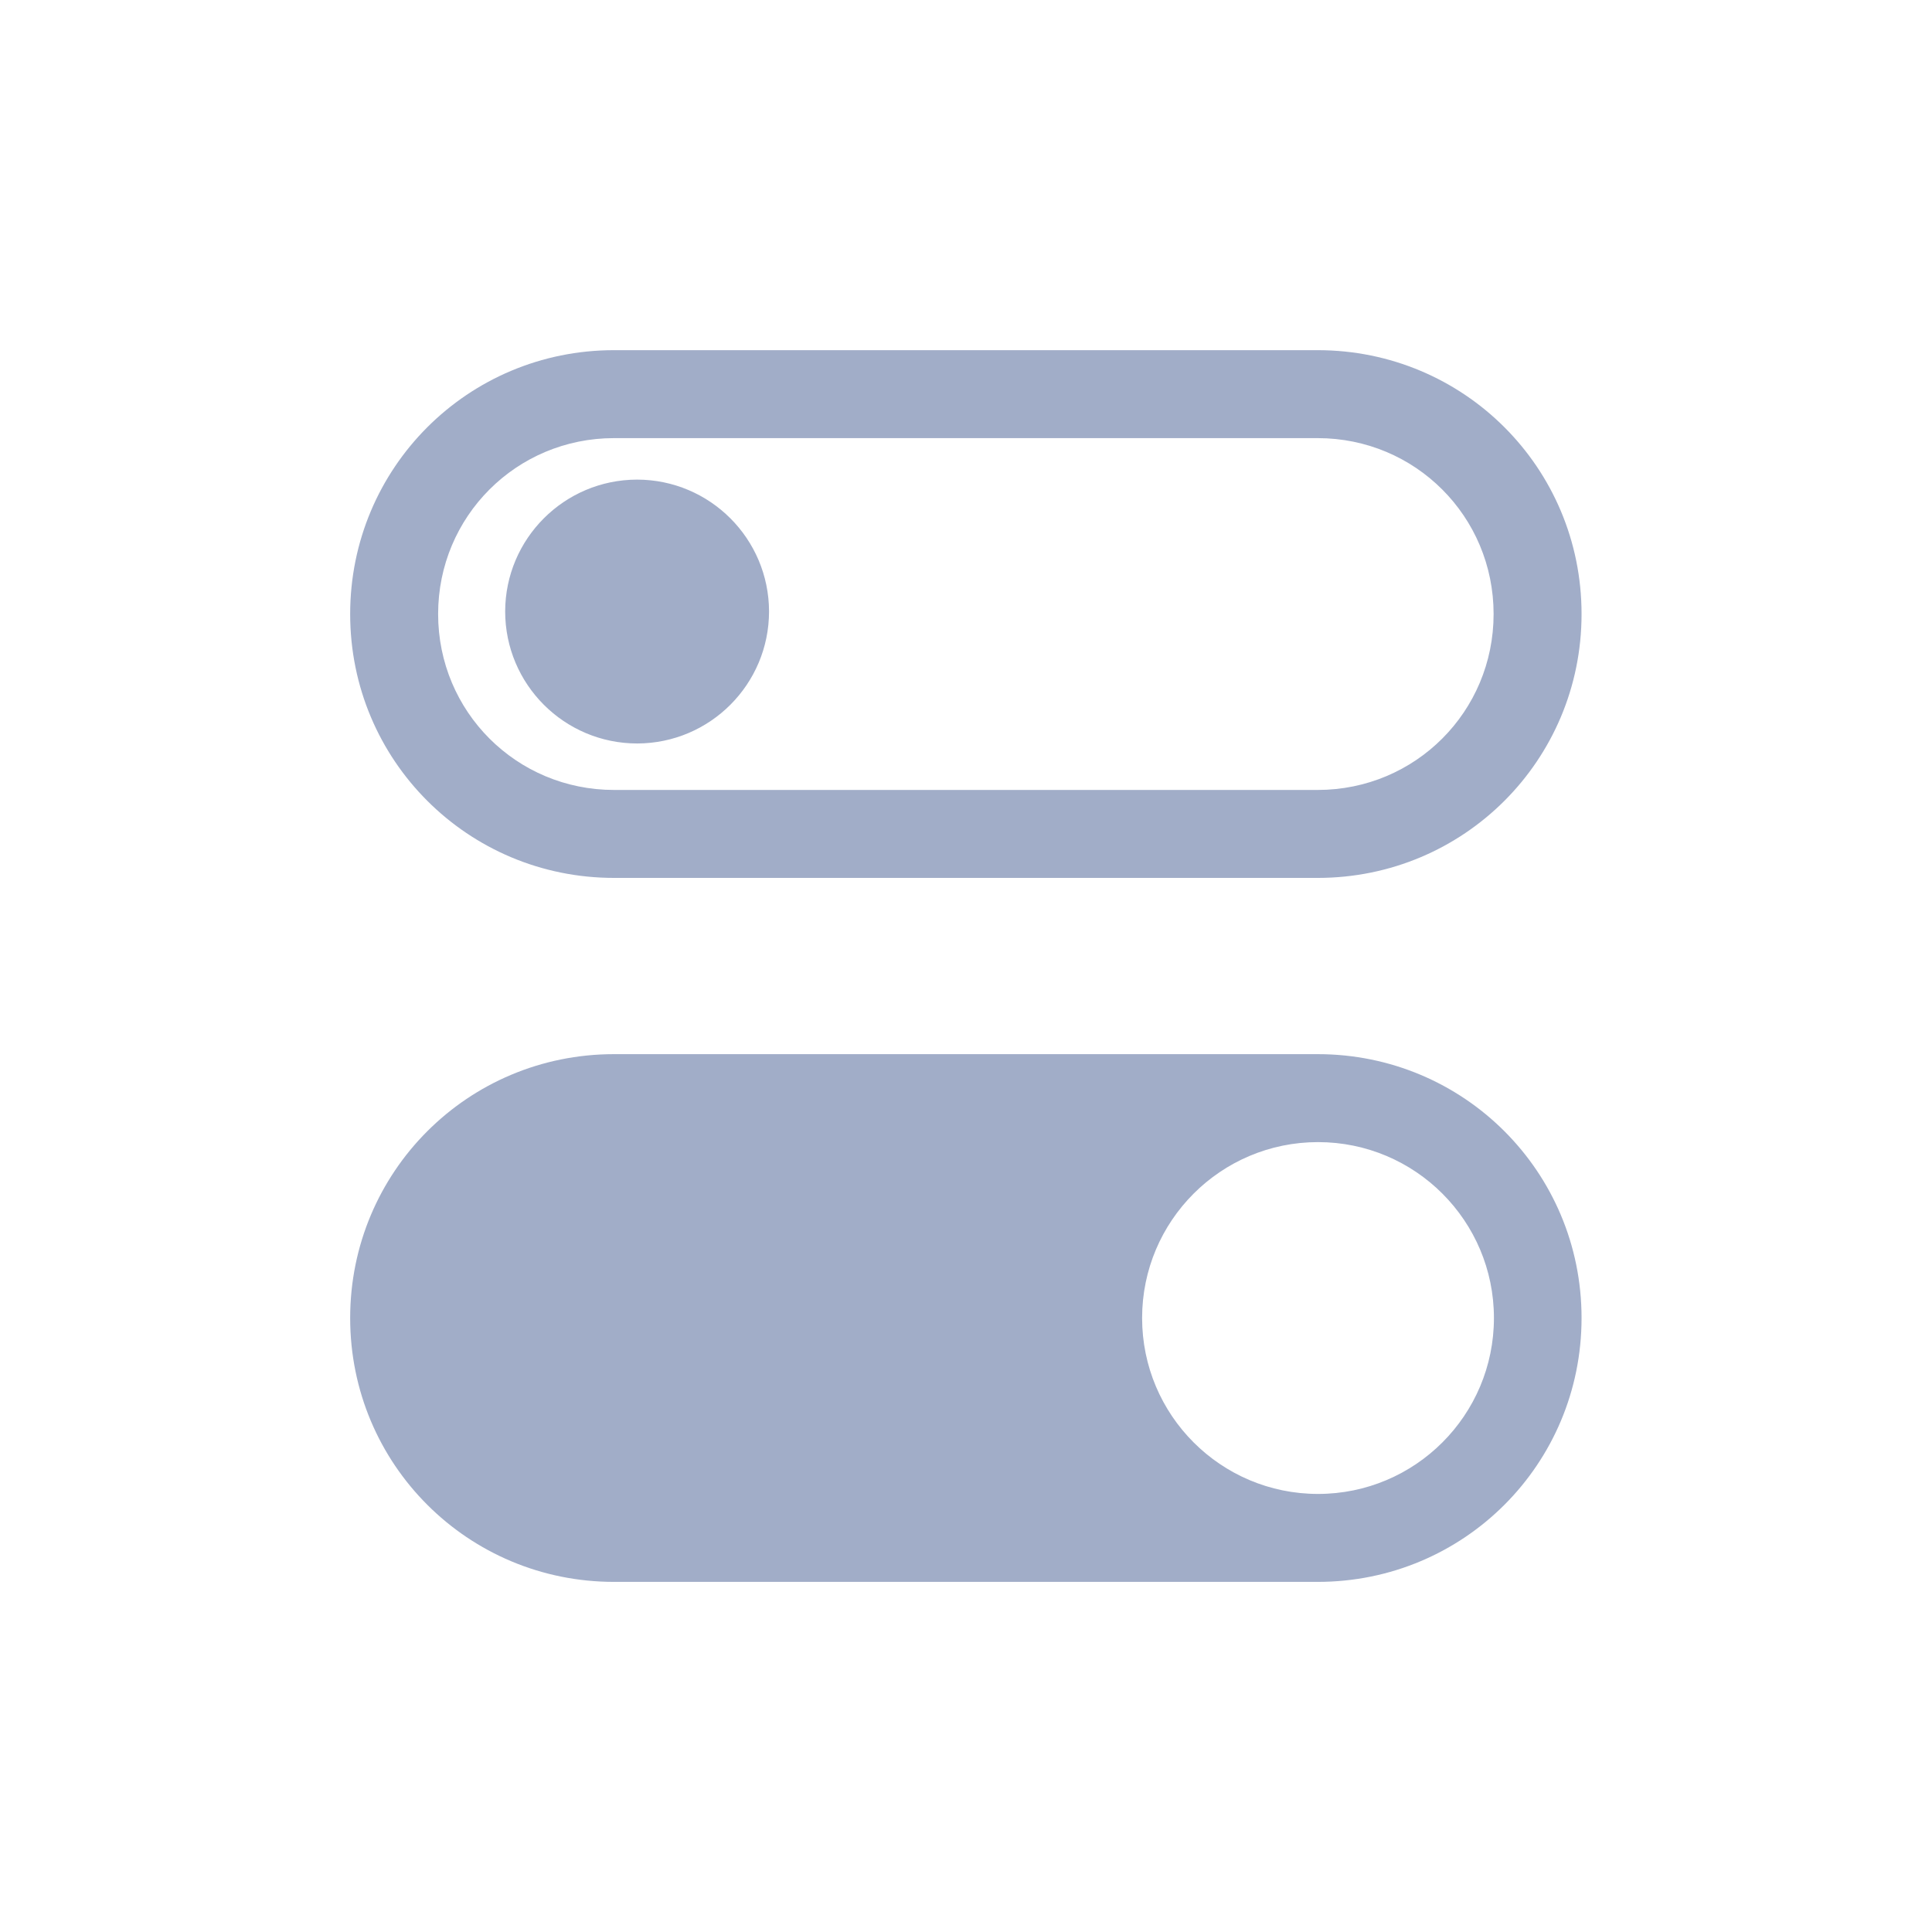
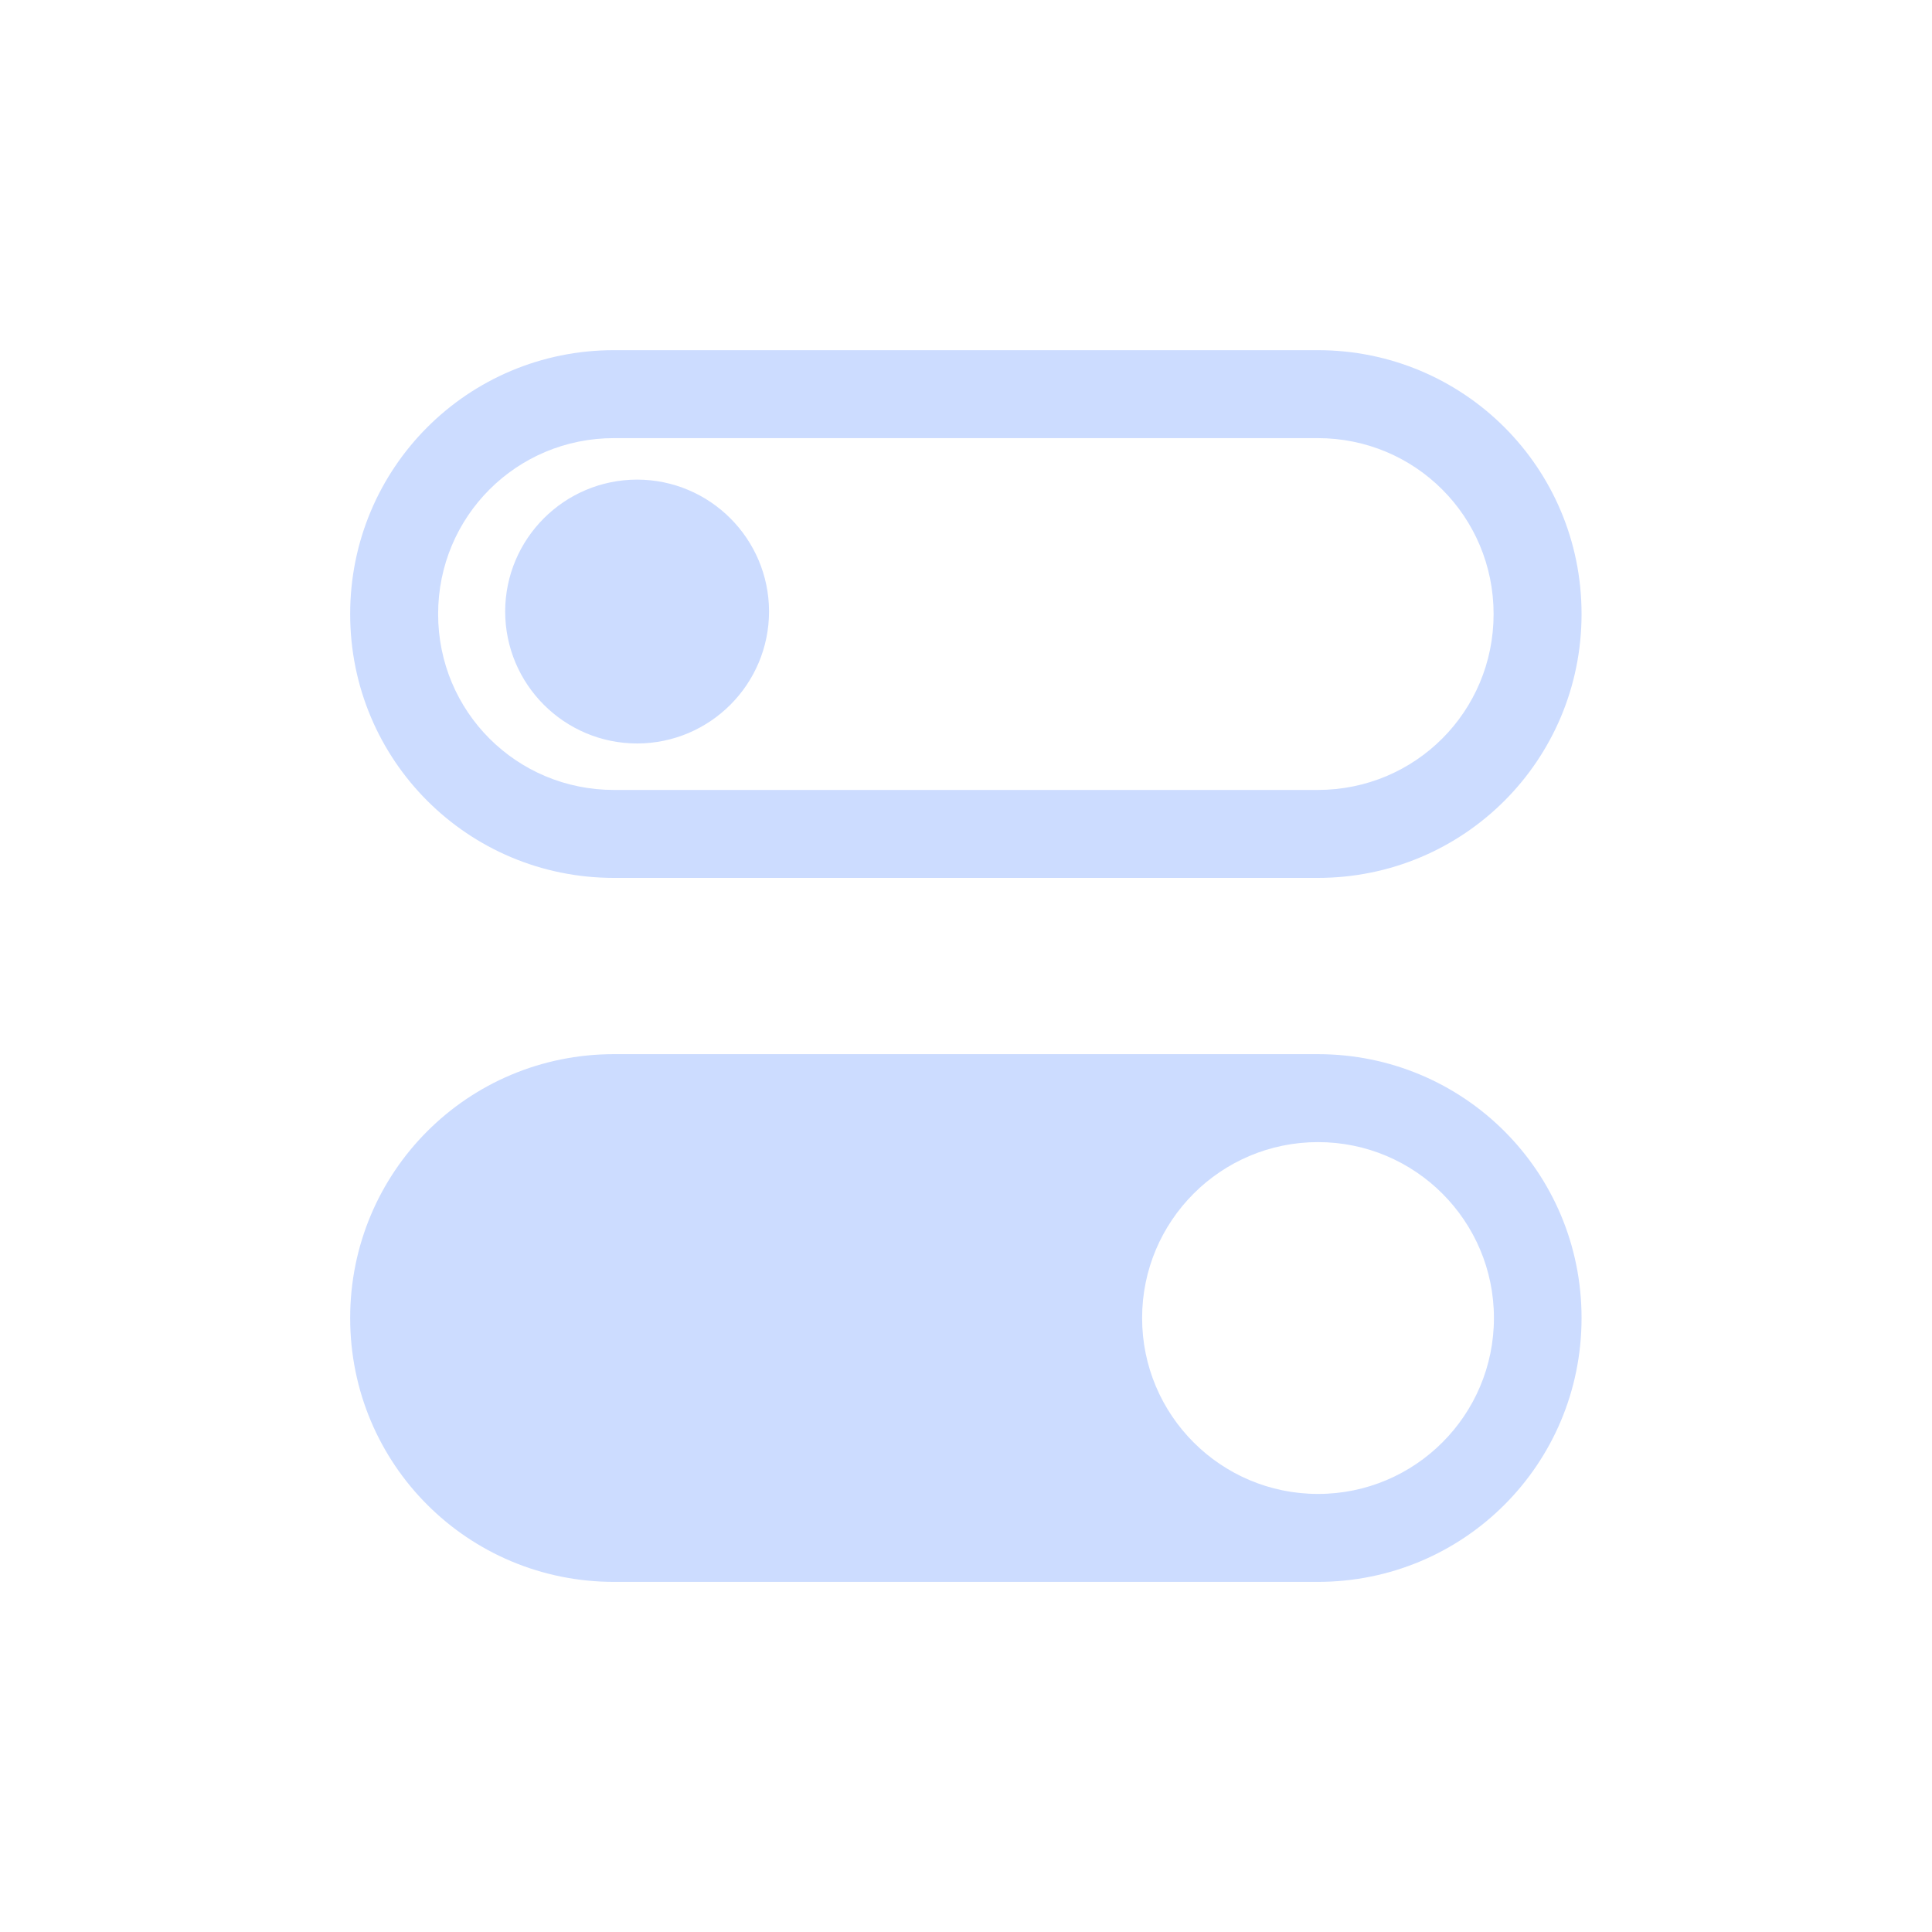
<svg xmlns="http://www.w3.org/2000/svg" width="24" height="24" viewBox="0 0 6.35 6.35" version="1.1" id="svg2435">
  <defs id="defs2429">
    <style id="current-color-scheme" type="text/css">.ColorScheme-Text {
-         color:#a1adc8;
+         color:#ccdcff;
      }</style>
  </defs>
  <g id="g4732" style="display:inline" transform="matrix(1.090909,0,0,1.090909,0,1.074219e-6)">
    <rect style="display:inline;fill:none;stroke-width:0.419;stroke-opacity:0.373" id="rect845" width="5.821" height="5.821" x="0" y="-1.1816406e-05" />
    <path id="rect2907-3" class="ColorScheme-Text" style="display:inline;fill:currentColor;fill-opacity:1;fill-rule:evenodd;stroke:none;stroke-width:0.318;stroke-linecap:square" d="m 1.85,1.055 c -0.441,0 -0.795,0.355 -0.795,0.795 0,0.441 0.355,0.795 0.795,0.795 h 2.12 c 0.441,0 0.795,-0.355 0.795,-0.795 0,-0.441 -0.355,-0.795 -0.795,-0.795 z m 0,0.265 h 2.12 c 0.294,0 0.53,0.236 0.53,0.53 0,0.294 -0.236,0.53 -0.53,0.53 H 1.85 c -0.294,0 -0.53,-0.236 -0.53,-0.53 0,-0.294 0.236,-0.53 0.53,-0.53 z m 0.069,0.125 A 0.398,0.398 0 0 0 1.522,1.842 0.398,0.398 0 0 0 1.92,2.24 0.398,0.398 0 0 0 2.317,1.842 0.398,0.398 0 0 0 1.92,1.445 Z m -0.069,1.731 c -0.441,0 -0.795,0.355 -0.795,0.795 0,0.441 0.355,0.795 0.795,0.795 h 2.12 c 0.441,0 0.795,-0.355 0.795,-0.795 0,-0.441 -0.355,-0.795 -0.795,-0.795 z M 3.971,3.441 A 0.53,0.53 0 0 1 4.501,3.971 0.53,0.53 0 0 1 3.971,4.501 0.53,0.53 0 0 1 3.441,3.971 0.53,0.53 0 0 1 3.971,3.441 Z" />
  </g>
</svg>
